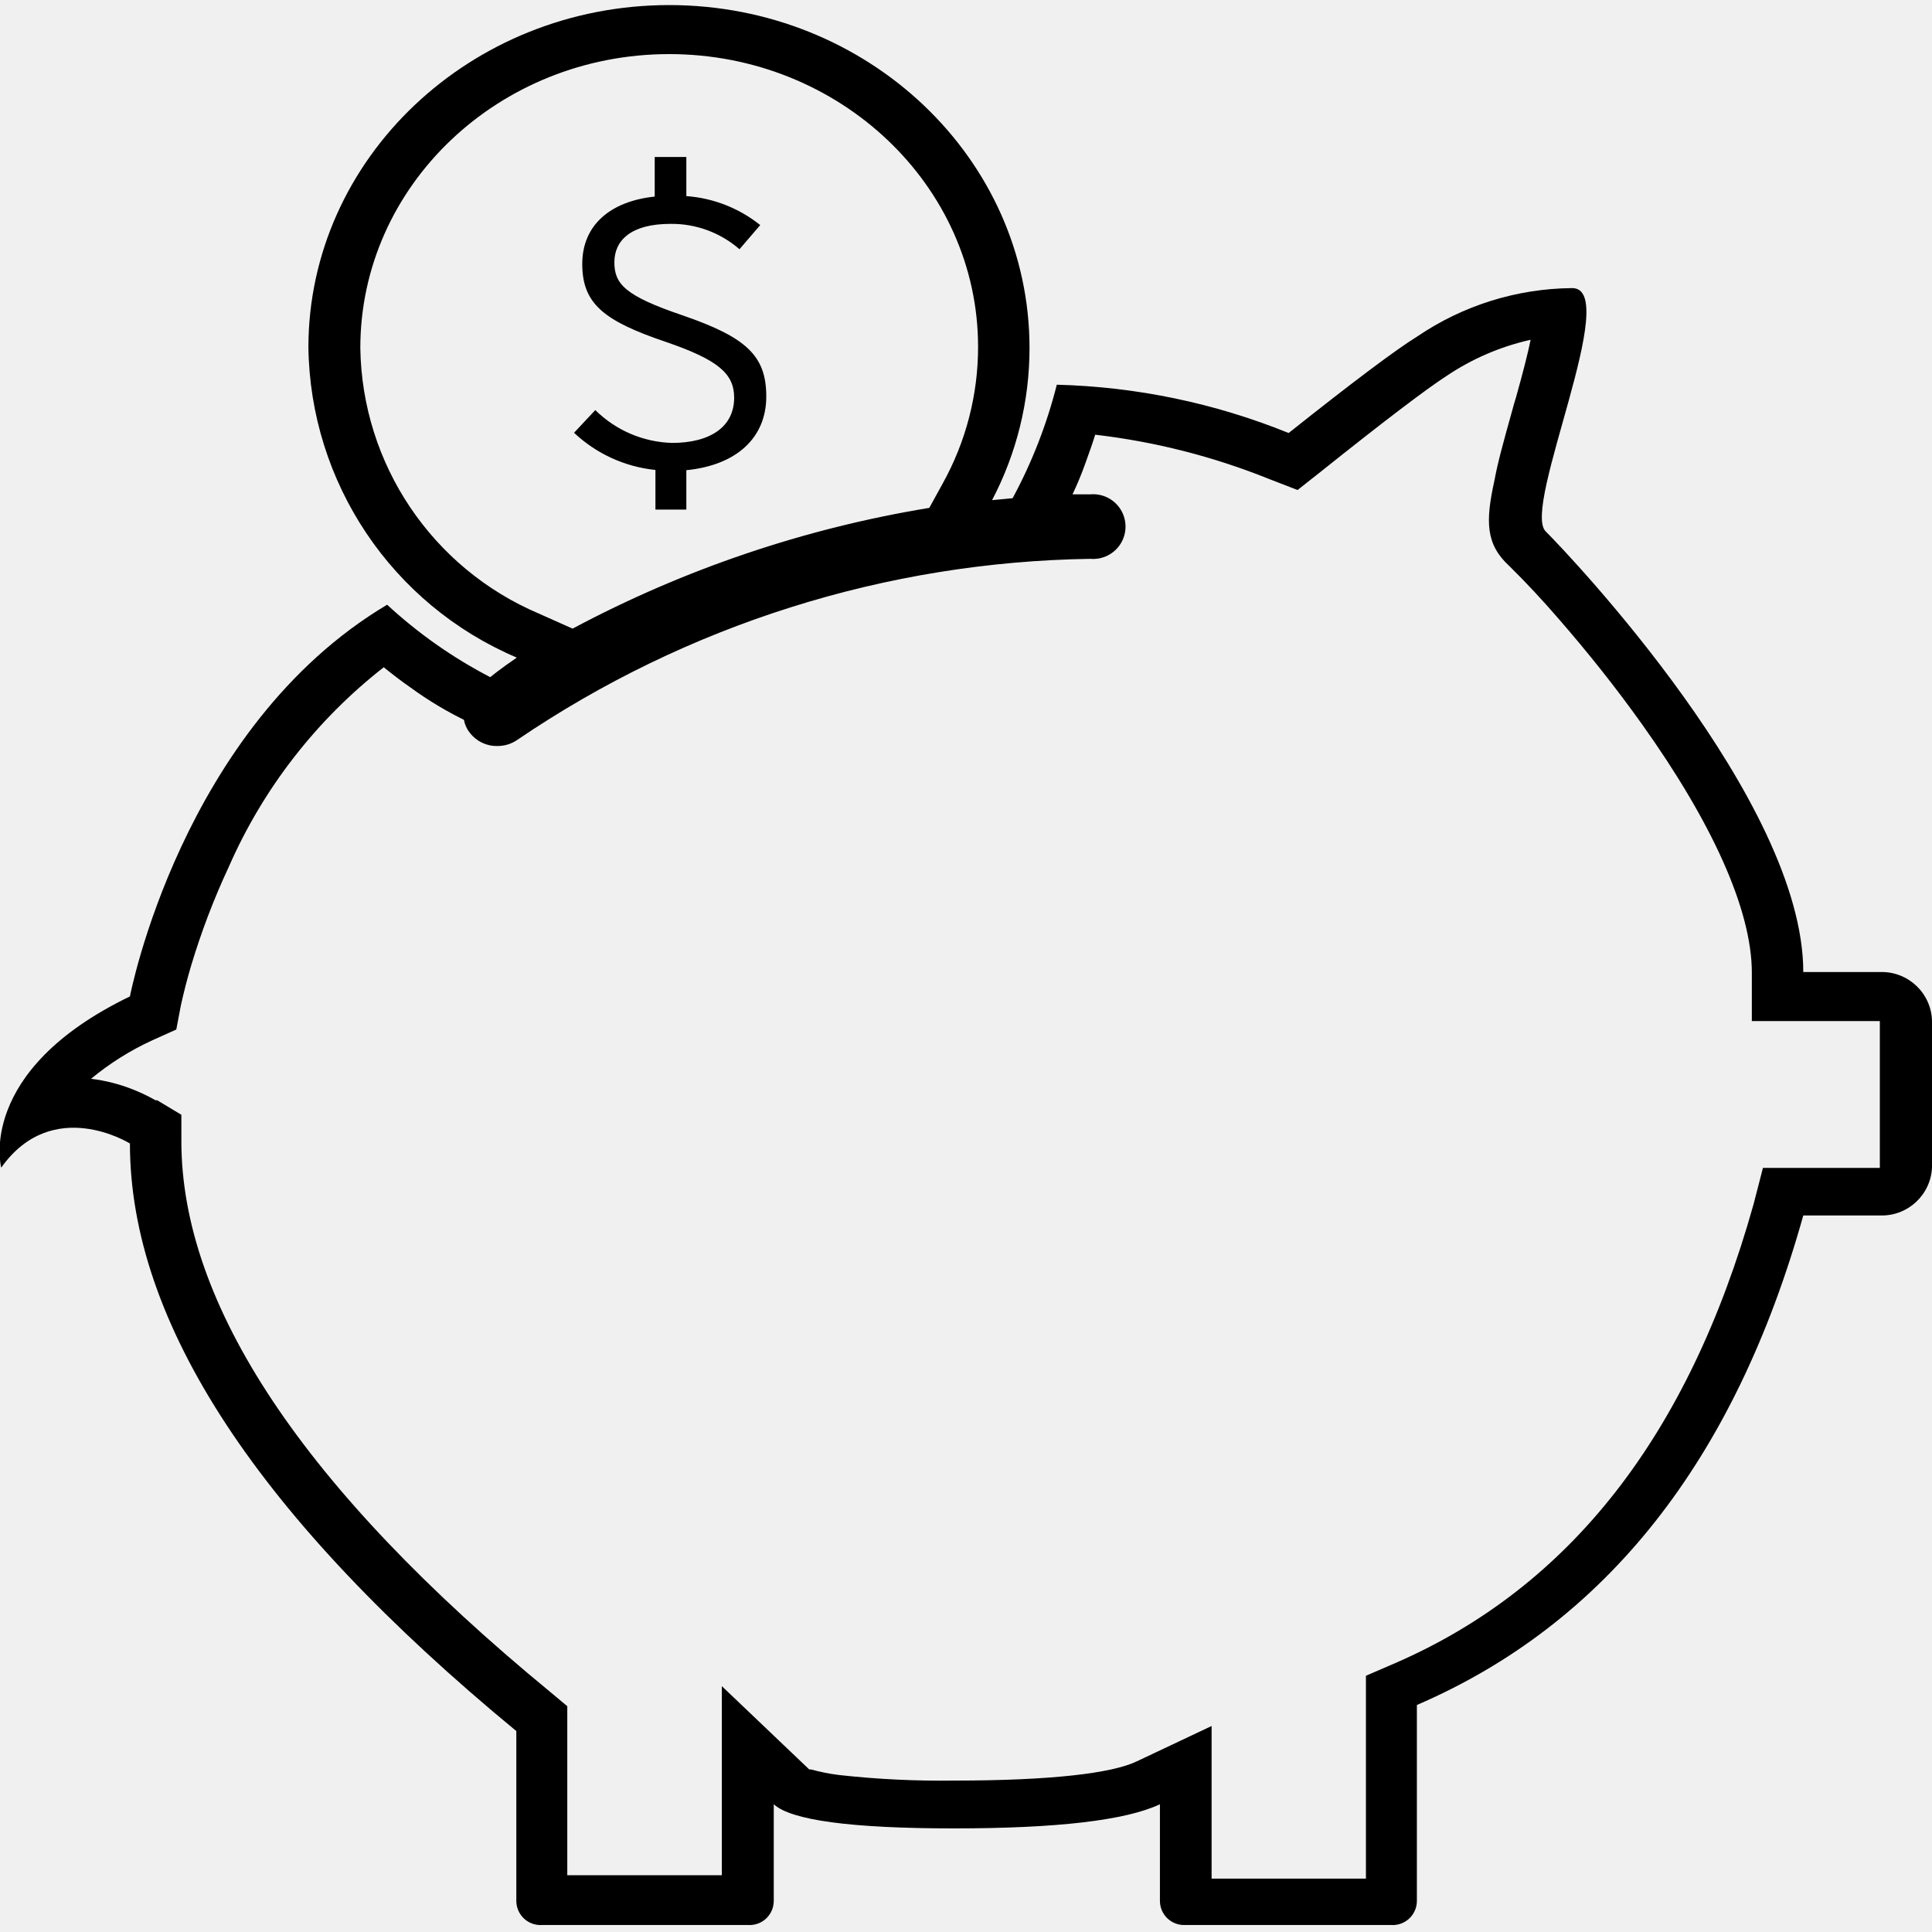
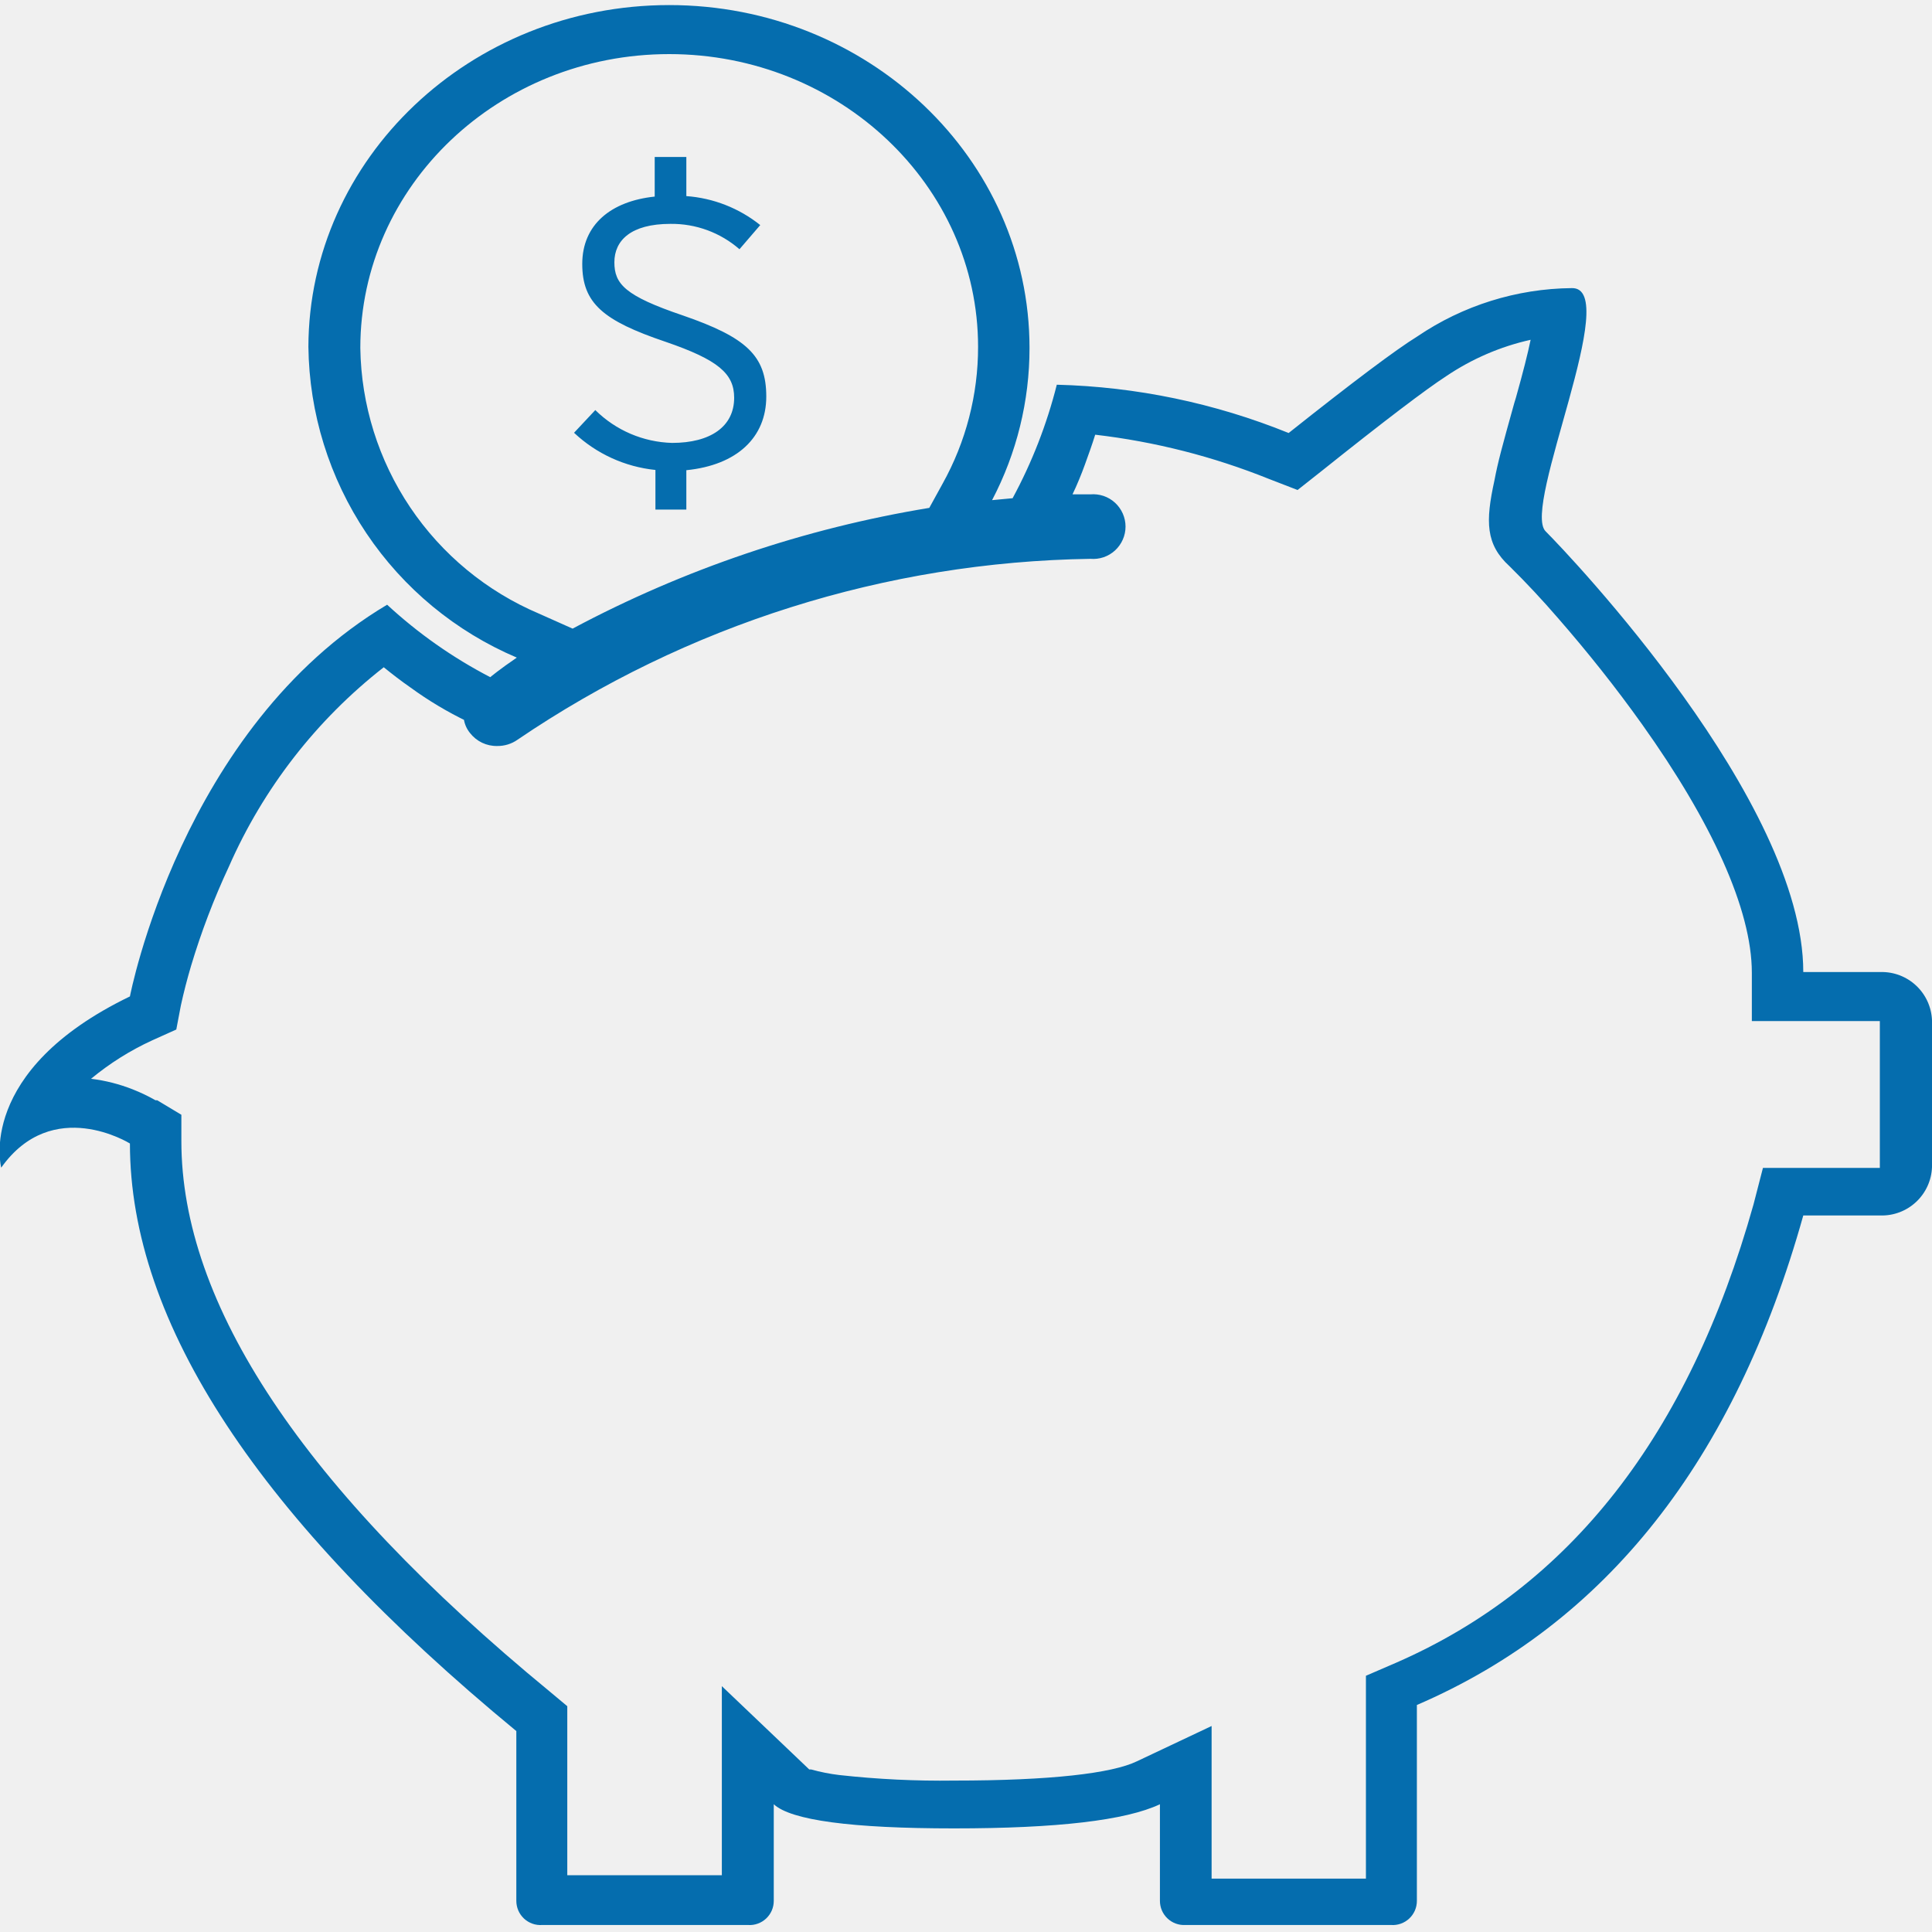
- <svg xmlns="http://www.w3.org/2000/svg" id="ico-ahorro-o" viewBox="0 0 80 80">
-   <path d="M27.71.21c8.24,0,14.92,6.36,14.92,14.2a13.56,13.56,0,0,1-1.55,6.3l.85-.08a20.34,20.34,0,0,0,1.83-4.7,27.42,27.42,0,0,1,9.6,2q4-3.18,5.33-4a11.58,11.58,0,0,1,6.39-2C67.21,11.87,63,21,64,22S74.67,33.16,74.67,40.25h3.2a2.08,2.08,0,0,1,2.13,2v6.08a2.08,2.08,0,0,1-2.13,2h-3.2q-4.26,15.21-16,20.27v8.11a1,1,0,0,1-1.07,1H49.09a1,1,0,0,1-1.06-1h0v-4c-1.42.67-4.27,1-8.53,1s-6.75-.34-7.46-1v4a1,1,0,0,1-1.07,1H22.45a1,1,0,0,1-1.07-1V71.68q-16-13.19-16-24.33s-3.2-2-5.33,1c0,0-1.07-4,5.33-7.09,0,0,2.13-11.15,10.65-16.22a19.56,19.56,0,0,0,4.27,3s.38-.32,1.1-.81a14.17,14.17,0,0,1-8.63-12.87C12.79,6.57,19.47.21,27.71.21ZM63.38,14.07a10.22,10.22,0,0,0-3.5,1.51c-.82.53-2.56,1.85-5.15,3.92l-1,.79-1.19-.46A27.9,27.9,0,0,0,45.35,18c-.13.42-.28.83-.42,1.22s-.34.88-.52,1.25h.74a1.34,1.34,0,1,1,0,2.67,43.36,43.36,0,0,0-23.72,7.49,1.42,1.42,0,0,1-.84.26,1.39,1.39,0,0,1-1.13-.54,1.2,1.2,0,0,1-.25-.55l.15.08A15.08,15.08,0,0,1,17,28.47c-.39-.27-.75-.55-1.11-.84a21.38,21.38,0,0,0-6.41,8.25A30.13,30.13,0,0,0,7.91,40c-.16.54-.3,1.08-.42,1.63l-.19,1-1,.45a11.46,11.46,0,0,0-2.53,1.59l0,0a7,7,0,0,1,1.73.44,7.39,7.39,0,0,1,.94.45l.07,0,0,0h0l1,.6v1.09c0,6.73,5,14.36,15.25,22.79l.73.61v7h6.4V69.82l3.62,3.45,0,0s0,0,.08,0a7.8,7.8,0,0,0,1.16.23,38.32,38.32,0,0,0,4.76.23c4,0,6.54-.3,7.57-.8l3.09-1.46v6.32h6.39v-8.4l1.25-.54C65,65.71,69.92,59.45,72.61,49.87L73,48.36h4.84V42.28H72.54v-2C72.54,37.64,70.85,34,68,30c-1.09-1.53-2.26-3-3.49-4.41-.64-.74-1.3-1.45-2-2.14-1-.91-1-1.86-.63-3.55.15-.79.31-1.37.82-3.2l.07-.23C63.07,15.4,63.26,14.65,63.38,14.07ZM27.71,2.24c-7.06,0-12.79,5.45-12.79,12.17a12.14,12.14,0,0,0,7.4,11l1.39.62a47.86,47.86,0,0,1,14.77-5l.55-1a11.63,11.63,0,0,0,1.47-5.67C40.5,7.69,34.77,2.24,27.71,2.24Zm.71,4.26V8.12a5.54,5.54,0,0,1,3.06,1.2l-.86,1a4.27,4.27,0,0,0-2.86-1.05c-1.64,0-2.32.69-2.32,1.59s.44,1.39,2.83,2.2c2.64.91,3.46,1.67,3.46,3.36s-1.21,2.84-3.31,3.05V21.1H27.14V19.46a5.77,5.77,0,0,1-3.37-1.54l.88-.94a4.7,4.7,0,0,0,3.18,1.36c1.58,0,2.57-.67,2.57-1.87,0-1-.66-1.57-2.85-2.32-2.57-.87-3.44-1.59-3.44-3.22s1.19-2.6,3-2.79V6.5Z" />
+ <svg xmlns="http://www.w3.org/2000/svg" width="80" height="80" viewBox="0 0 80 80" fill="none">
+   <g clip-path="url(#clip0)">
+     <path d="M27.71 0.21C35.95 0.21 42.63 6.57 42.63 14.41C42.631 16.605 42.099 18.766 41.08 20.71L41.93 20.63C42.733 19.145 43.347 17.567 43.76 15.93C47.054 16.014 50.306 16.692 53.36 17.93C56.027 15.81 57.803 14.477 58.69 13.93C60.577 12.649 62.8 11.953 65.08 11.93C67.21 11.87 63 21 64 22C65 23 74.67 33.16 74.67 40.25H77.87C78.417 40.236 78.947 40.439 79.345 40.813C79.744 41.187 79.979 41.704 80 42.25V48.33C79.979 48.876 79.744 49.393 79.345 49.767C78.947 50.141 78.417 50.344 77.87 50.33H74.67C71.83 60.47 66.497 67.227 58.67 70.6V78.71C58.67 78.847 58.642 78.984 58.588 79.11C58.533 79.236 58.453 79.349 58.353 79.443C58.252 79.537 58.134 79.609 58.004 79.655C57.875 79.701 57.737 79.72 57.6 79.71H49.09C48.954 79.718 48.817 79.698 48.689 79.652C48.56 79.605 48.443 79.533 48.344 79.439C48.245 79.346 48.165 79.233 48.111 79.107C48.057 78.982 48.03 78.847 48.03 78.71V74.71C46.61 75.38 43.76 75.71 39.5 75.71C35.24 75.71 32.75 75.37 32.04 74.71V78.71C32.04 78.847 32.012 78.984 31.958 79.11C31.903 79.236 31.823 79.349 31.723 79.443C31.622 79.537 31.504 79.609 31.374 79.655C31.245 79.701 31.107 79.72 30.97 79.71H22.45C22.313 79.72 22.175 79.701 22.046 79.655C21.916 79.609 21.798 79.537 21.697 79.443C21.597 79.349 21.517 79.236 21.462 79.11C21.408 78.984 21.38 78.847 21.38 78.71V71.68C10.713 62.887 5.38 54.777 5.38 47.35C5.38 47.35 2.18 45.35 0.05 48.35C0.05 48.35 -1.02 44.35 5.38 41.26C5.38 41.26 7.51 30.11 16.03 25.04C17.313 26.226 18.749 27.235 20.3 28.04C20.3 28.04 20.68 27.72 21.4 27.23C18.867 26.154 16.703 24.365 15.17 22.079C13.637 19.794 12.803 17.111 12.77 14.36C12.79 6.57 19.47 0.21 27.71 0.21ZM63.38 14.07C62.129 14.349 60.942 14.862 59.88 15.58C59.06 16.11 57.32 17.43 54.73 19.5L53.73 20.29L52.54 19.83C50.236 18.903 47.817 18.287 45.35 18C45.22 18.42 45.07 18.83 44.93 19.22C44.79 19.61 44.59 20.1 44.41 20.47H45.15C45.335 20.454 45.521 20.477 45.697 20.536C45.873 20.596 46.035 20.692 46.171 20.817C46.308 20.943 46.417 21.096 46.492 21.266C46.567 21.436 46.606 21.619 46.606 21.805C46.606 21.991 46.567 22.174 46.492 22.344C46.417 22.514 46.308 22.667 46.171 22.793C46.035 22.918 45.873 23.014 45.697 23.074C45.521 23.133 45.335 23.156 45.15 23.14C36.681 23.267 28.436 25.87 21.43 30.63C21.185 30.803 20.89 30.894 20.59 30.89C20.372 30.895 20.157 30.848 19.961 30.755C19.765 30.661 19.593 30.522 19.46 30.35C19.331 30.191 19.245 30.002 19.21 29.8L19.36 29.88C18.532 29.483 17.742 29.011 17 28.47C16.61 28.2 16.25 27.92 15.89 27.63C13.104 29.808 10.902 32.642 9.48 35.88C8.857 37.213 8.332 38.59 7.91 40C7.75 40.54 7.61 41.08 7.49 41.63L7.3 42.63L6.3 43.08C5.391 43.497 4.54 44.032 3.77 44.67V44.67C4.363 44.742 4.944 44.89 5.5 45.11C5.824 45.238 6.138 45.388 6.44 45.56H6.51L7.51 46.16V47.25C7.51 53.98 12.51 61.61 22.76 70.04L23.49 70.65V77.65H29.89V69.82L33.51 73.27C33.51 73.27 33.51 73.27 33.59 73.27C33.97 73.376 34.358 73.453 34.75 73.5C36.33 73.675 37.92 73.752 39.51 73.73C43.51 73.73 46.05 73.43 47.08 72.93L50.17 71.47V77.79H56.56V69.39L57.81 68.85C65 65.71 69.92 59.45 72.61 49.87L73 48.36H77.84V42.28H72.54V40.28C72.54 37.64 70.85 34 68 30C66.91 28.47 65.74 27 64.51 25.59C63.87 24.85 63.21 24.14 62.51 23.45C61.51 22.54 61.51 21.59 61.88 19.9C62.03 19.11 62.19 18.53 62.7 16.7L62.77 16.47C63.07 15.4 63.26 14.65 63.38 14.07ZM27.71 2.24C20.65 2.24 14.92 7.69 14.92 14.41C14.954 16.764 15.672 19.056 16.986 21.009C18.3 22.962 20.153 24.491 22.32 25.41L23.71 26.03C28.327 23.567 33.316 21.878 38.48 21.03L39.03 20.03C39.996 18.296 40.502 16.345 40.5 14.36C40.5 7.69 34.77 2.24 27.71 2.24ZM28.42 6.5V8.12C29.538 8.201 30.605 8.62 31.48 9.32L30.62 10.32C29.828 9.63 28.81 9.256 27.76 9.27C26.12 9.27 25.44 9.96 25.44 10.86C25.44 11.76 25.88 12.25 28.27 13.06C30.91 13.97 31.73 14.73 31.73 16.42C31.73 18.11 30.52 19.26 28.42 19.47V21.1H27.14V19.46C25.878 19.331 24.694 18.79 23.77 17.92L24.65 16.98C25.499 17.821 26.636 18.307 27.83 18.34C29.41 18.34 30.4 17.67 30.4 16.47C30.4 15.47 29.74 14.9 27.55 14.15C24.98 13.28 24.11 12.56 24.11 10.93C24.11 9.3 25.3 8.33 27.11 8.14V6.5H28.42Z" fill="#056DAE" />
+   </g>
+   <defs>
+     <clipPath id="clip0">
+       <rect width="80" height="80" fill="white" />
+     </clipPath>
+   </defs>
</svg>
